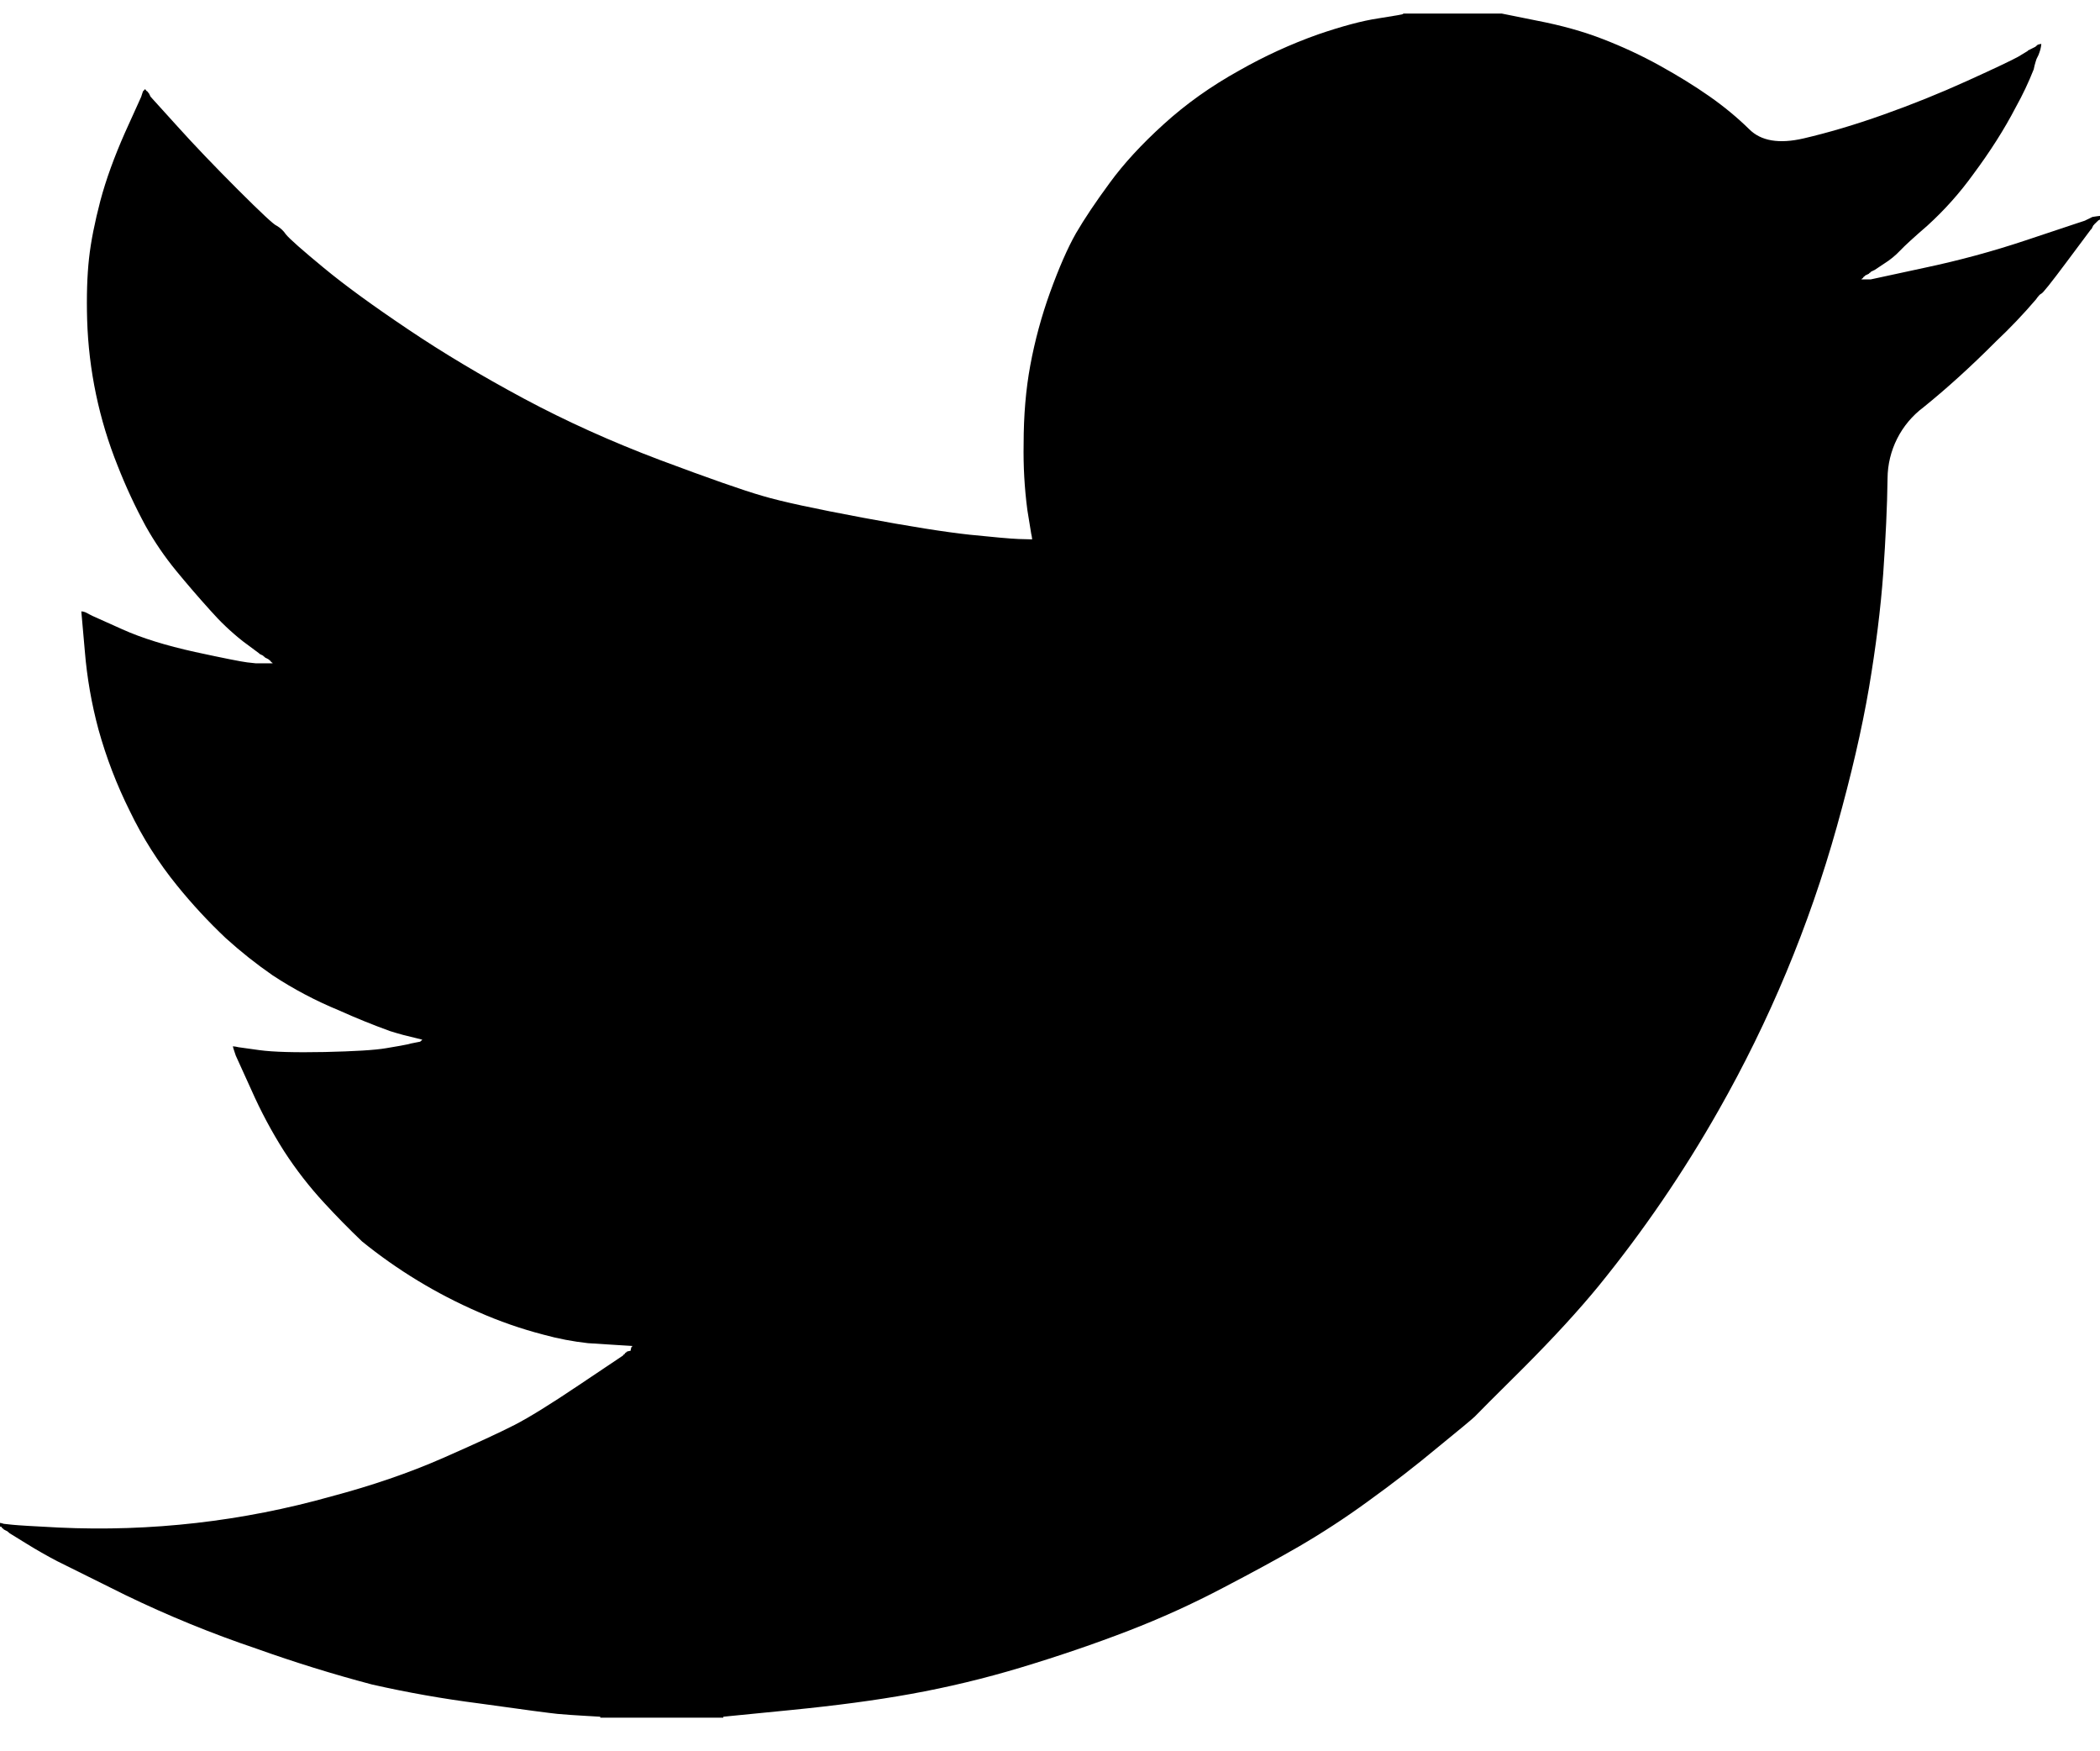
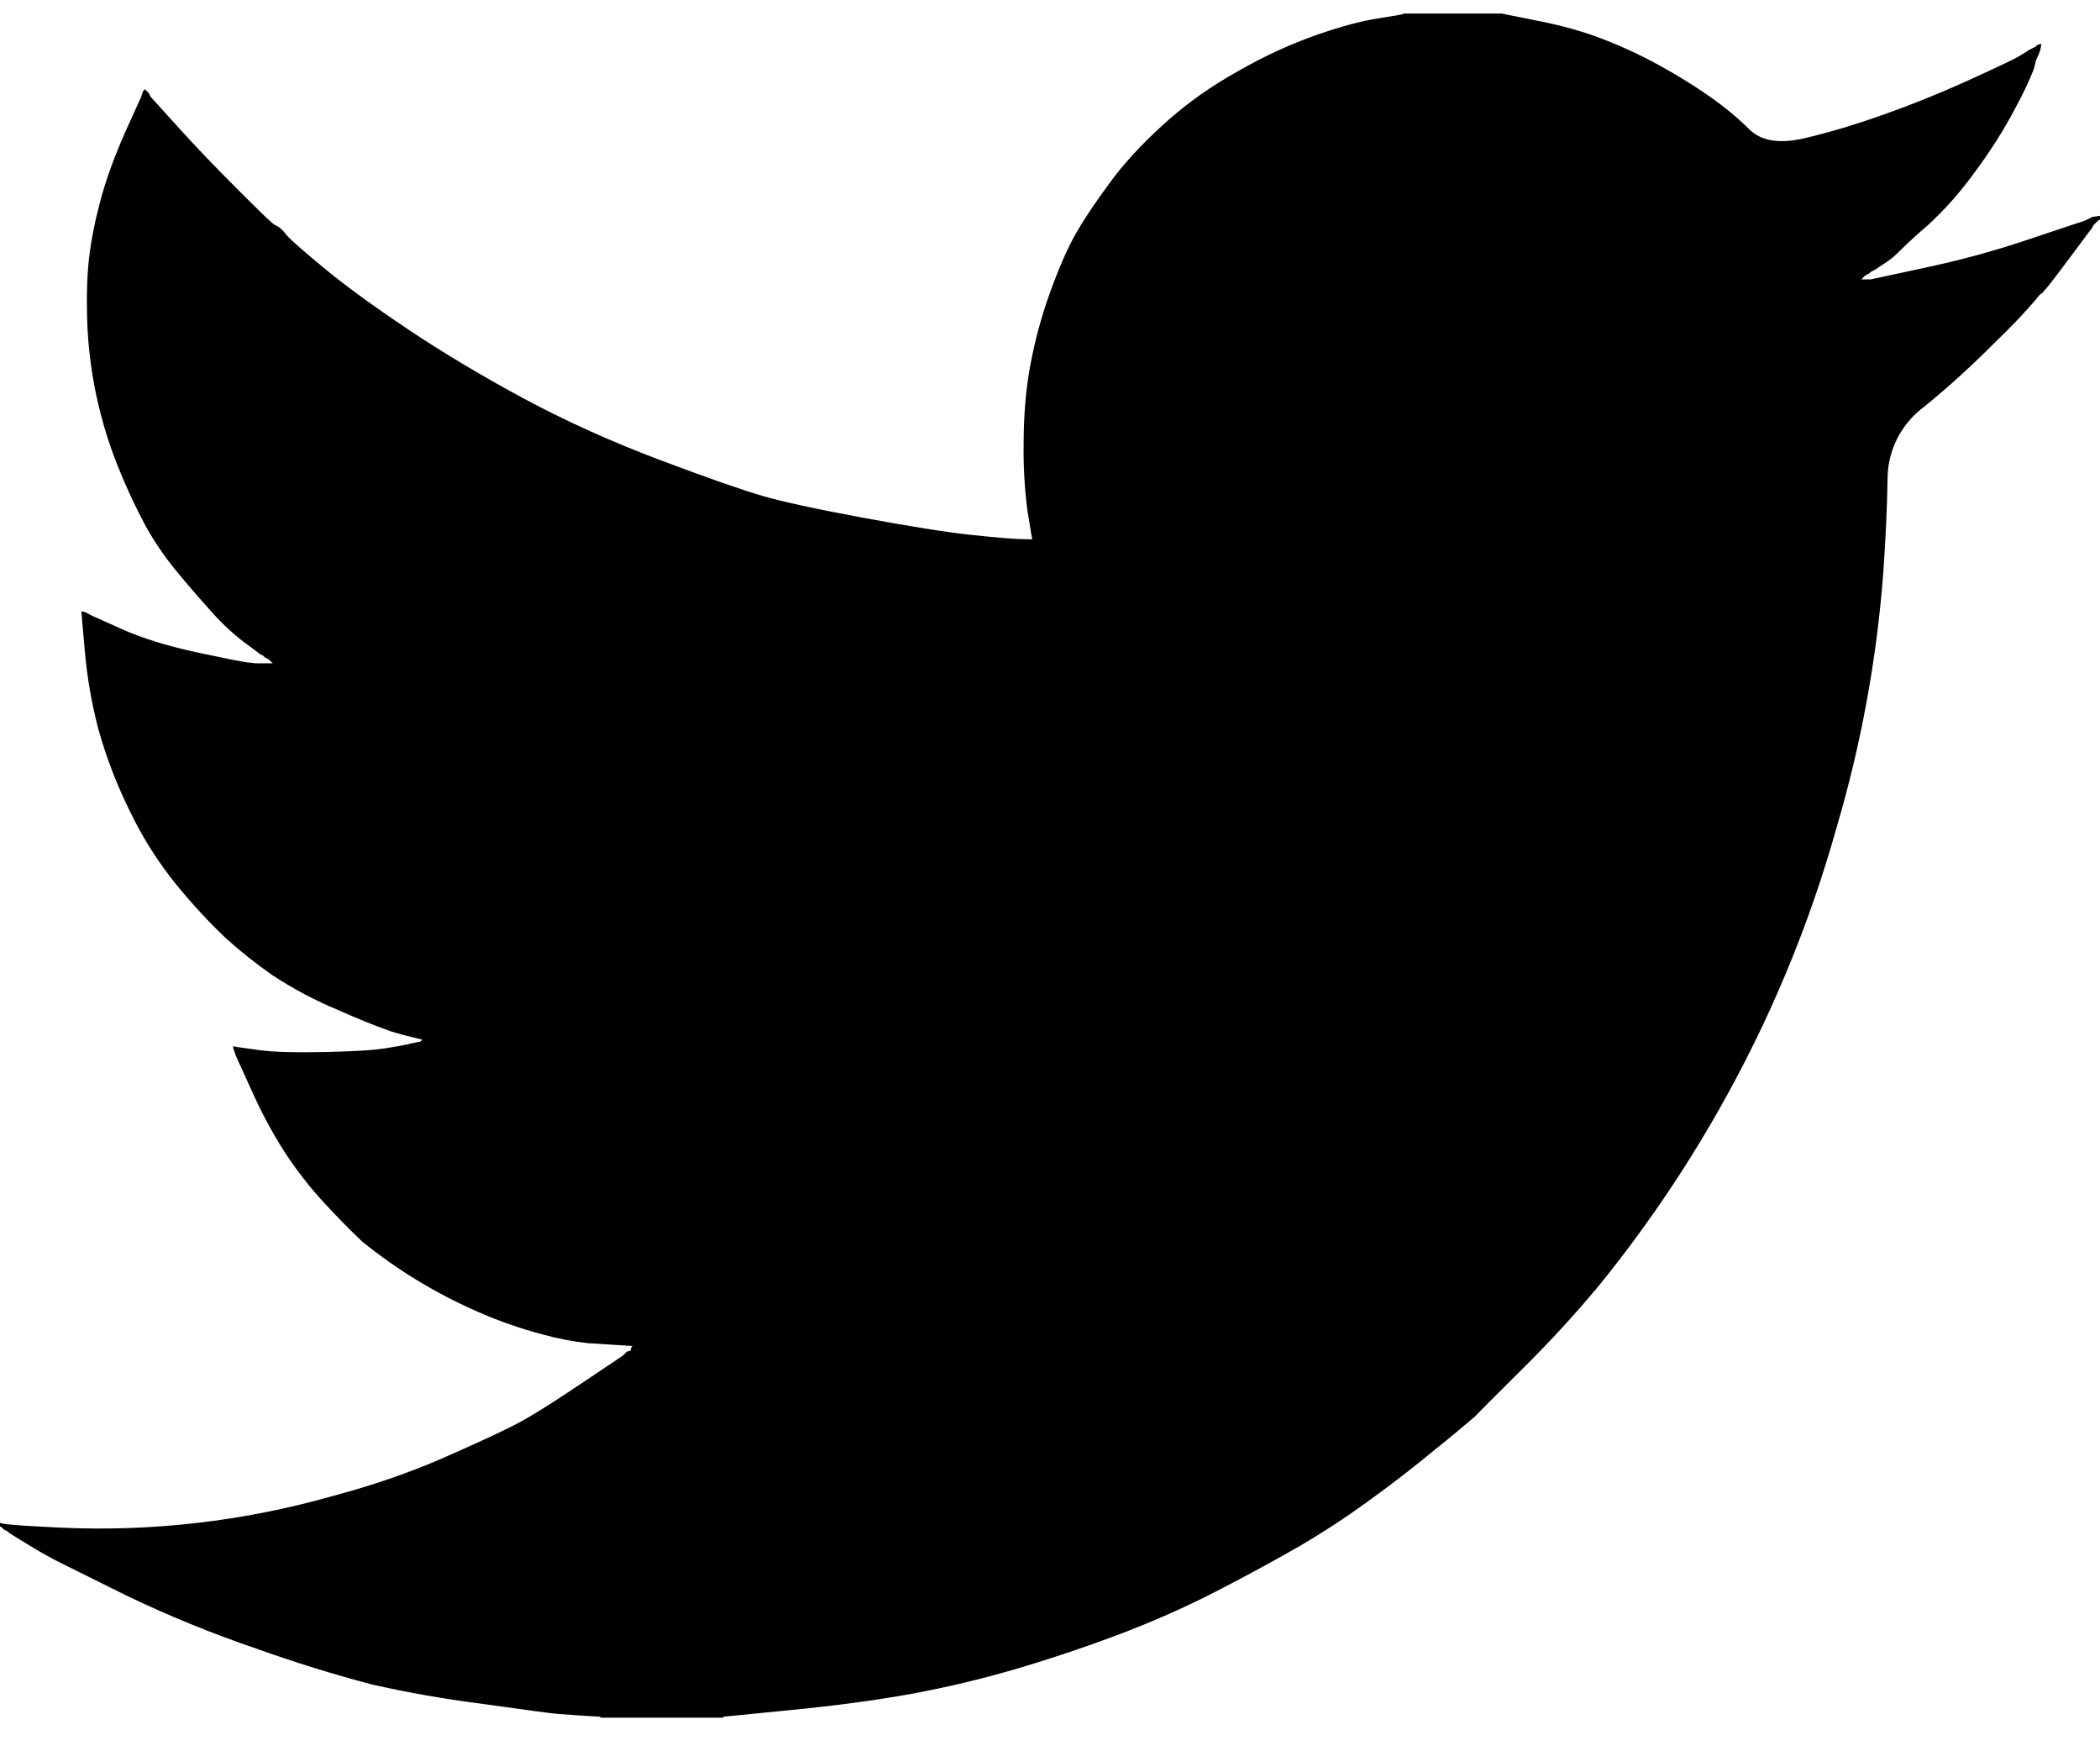
<svg xmlns="http://www.w3.org/2000/svg" width="18" height="15" fill="none">
-   <path fill="currentColor" d="M12.027.12V.116h.844l.308.062c.206.04.393.092.56.157.168.065.33.14.487.227.157.087.3.175.427.264.127.089.24.183.341.282.1.1.255.127.466.078.21-.049.438-.116.682-.203.243-.086.484-.183.722-.291.238-.108.383-.177.435-.206l.081-.049.003-.005.017-.008.016-.008.016-.008.016-.008.003-.005.005-.003.005-.003.003-.005.017-.005.016-.003-.003.024-.005.024-.008.025-.009.024-.008.016-.008.016-.008.025a.538.538 0 0 0-.016.064 2.714 2.714 0 0 1-.154.325c-.098.189-.22.38-.365.575a2.83 2.83 0 0 1-.393.44c-.117.101-.194.172-.232.212a.694.694 0 0 1-.138.113l-.081.054-.017.008-.016.008-.003.005-.005.003-.005.003-.003.005-.016.008-.017.008-.003.005-.005.003-.005.004-.003.004-.003.005-.005.004-.005.003-.003.005h.081l.454-.098c.304-.064.593-.143.869-.235l.438-.146.049-.016.024-.008.016-.008.017-.008.016-.008.016-.008.033-.005L18 1.85v.032l-.008.003-.008.005-.004.005-.004.003-.005.004-.003.004-.004.005-.005.003-.004.004-.004.005-.003.004-.005.004-.008.016-.008.016-.005.003-.206.276c-.135.181-.208.273-.22.275-.01.004-.025.02-.045.049a4.65 4.65 0 0 1-.344.361c-.21.211-.417.399-.62.563a.767.767 0 0 0-.308.61c-.003.24-.016.51-.037.813-.022.303-.063.63-.122.98-.06.352-.152.749-.276 1.192a10.806 10.806 0 0 1-1.014 2.431 10.913 10.913 0 0 1-1.03 1.507c-.169.206-.381.437-.637.694-.258.256-.399.397-.422.422-.025.024-.131.112-.319.265-.186.155-.386.31-.6.464a6.917 6.917 0 0 1-.588.384c-.178.103-.393.22-.646.352a7.688 7.688 0 0 1-.814.37c-.293.113-.601.218-.926.316a8.466 8.466 0 0 1-.941.226c-.303.055-.646.1-1.03.138l-.577.057v.008H5.145v-.008l-.138-.008a7.414 7.414 0 0 1-.227-.016c-.06-.006-.284-.035-.674-.09a9.738 9.738 0 0 1-.917-.162 12.204 12.204 0 0 1-.99-.307 9.648 9.648 0 0 1-1.125-.46l-.584-.29a4.13 4.13 0 0 1-.263-.15l-.146-.09-.003-.004-.005-.003-.005-.004-.003-.004-.016-.008-.017-.009-.003-.005-.005-.003-.005-.003-.003-.005-.003-.005-.005-.003H0v-.032l.016.003.016.005.074.008c.048.005.18.013.397.024a7.341 7.341 0 0 0 2.337-.267c.347-.092.665-.201.955-.328.289-.127.494-.222.617-.285.12-.062.306-.176.555-.344l.373-.25.003-.006.005-.003.005-.003.003-.005.003-.005.005-.003.005-.003.003-.005.017-.005.016-.003.003-.017.005-.016.005-.003.003-.005-.13-.008-.251-.016a2.445 2.445 0 0 1-.382-.073 3.665 3.665 0 0 1-.56-.195 4.31 4.31 0 0 1-.995-.604 7.114 7.114 0 0 1-.324-.33 3.277 3.277 0 0 1-.344-.443 3.973 3.973 0 0 1-.28-.524l-.134-.295-.008-.024-.008-.024L2 8.982l-.004-.016.025.003.024.005.179.025c.119.016.305.021.56.016.254-.006.43-.016.527-.033.097-.016.157-.027.179-.032l.032-.008.04-.008.041-.008.003-.005.005-.003.005-.004.003-.005-.032-.008-.032-.008-.033-.008-.032-.008-.033-.008a2.984 2.984 0 0 1-.113-.033 6.233 6.233 0 0 1-.439-.178 3.352 3.352 0 0 1-.568-.3 3.922 3.922 0 0 1-.402-.319 4.59 4.59 0 0 1-.417-.45 3.242 3.242 0 0 1-.406-.64 3.89 3.89 0 0 1-.268-.698 3.758 3.758 0 0 1-.117-.672l-.03-.34.017.002.016.005.017.008.016.009.016.008.016.008.252.113c.168.076.376.14.625.195.249.054.397.083.446.089l.073.008h.146l-.003-.005-.005-.003-.005-.003-.003-.005-.003-.005-.005-.003-.005-.004-.003-.004-.016-.009-.017-.008-.003-.005-.005-.003-.005-.003-.003-.005-.016-.008-.016-.008-.004-.005-.14-.104a2.128 2.128 0 0 1-.278-.264 9.543 9.543 0 0 1-.293-.34 2.628 2.628 0 0 1-.26-.381 4.614 4.614 0 0 1-.24-.516 3.655 3.655 0 0 1-.262-1.25c-.006-.206 0-.382.016-.528.016-.146.049-.31.097-.494.049-.184.12-.378.211-.584L1.21.83l.008-.025.008-.024.005-.003.004-.005.003-.005.005-.003.005.003.003.005.003.005.005.003.005.003.003.005.003.005.005.003.008.016.008.017.005.003.003.005.22.243c.146.162.319.343.519.543s.311.303.333.31a.238.238 0 0 1 .08.075c.033.04.142.136.325.287.184.152.425.327.723.527.297.2.627.397.99.592.362.194.752.37 1.168.527.417.156.71.259.877.307.168.05.454.111.86.187.406.076.712.124.917.146.206.021.346.034.422.037l.114.003-.003-.024-.005-.024-.033-.203a3.803 3.803 0 0 1-.032-.567c0-.243.019-.468.057-.673A3.98 3.98 0 0 1 9 2.507c.076-.21.15-.38.222-.507.074-.127.17-.27.29-.433.118-.162.272-.33.462-.502.19-.173.406-.327.65-.462a4.22 4.22 0 0 1 .673-.308c.205-.07.378-.117.52-.138.14-.022.21-.034.21-.037Z" />
+   <path fill="currentColor" d="M12.027.12V.116h.844l.308.062q.31.06.56.157.252.097.487.227.236.13.427.264.19.133.341.282.15.15.466.078.316-.073.682-.203.365-.129.722-.291t.435-.206l.081-.049.003-.005.017-.008.016-.008.016-.008.016-.008.003-.005.005-.003.005-.003.003-.005.017-.005.016-.003-.003.024-.005.024-.008.025-.009.024-.008.016-.008.016-.008.025a1 1 0 0 0-.016.064 3 3 0 0 1-.154.325q-.147.283-.365.575a3 3 0 0 1-.393.44 4 4 0 0 0-.232.212.7.7 0 0 1-.138.113l-.081.054-.017.008-.016.008-.003.005-.005.003-.005.003-.003.005-.016.008-.017.008-.003.005-.005.003-.005.004-.003.004-.003.005-.005.004-.005.003-.003.005h.081l.454-.098q.455-.096.869-.235l.438-.146.049-.016.024-.008.016-.008.017-.008.016-.008.016-.008.033-.005L18 1.85v.032l-.008.003-.008.005-.004.005-.004.003-.005.004-.003.004-.004.005-.005.003-.004.004-.004.005-.003.004-.005.004-.008.016-.008.016-.005.003-.206.276q-.202.272-.22.275-.015.006-.045.049a5 5 0 0 1-.344.361q-.315.317-.62.563a.77.77 0 0 0-.308.61q-.005.36-.037.813a10.5 10.5 0 0 1-.398 2.172 10.8 10.8 0 0 1-1.014 2.431 11 11 0 0 1-1.03 1.507 10 10 0 0 1-.637.694q-.387.384-.422.422a10 10 0 0 1-.319.265 11 11 0 0 1-.6.464 7 7 0 0 1-.588.384 17 17 0 0 1-.646.352 8 8 0 0 1-.814.37q-.439.17-.926.316a9 9 0 0 1-.941.226q-.454.082-1.03.138l-.577.057v.008H5.145v-.008l-.138-.008-.227-.016q-.09-.008-.674-.09a10 10 0 0 1-.917-.162 12 12 0 0 1-.99-.307 10 10 0 0 1-1.125-.46l-.584-.29a4 4 0 0 1-.263-.15l-.146-.09-.003-.004-.005-.003-.005-.004-.003-.004-.016-.008-.017-.009-.003-.005-.005-.003-.005-.003-.003-.005-.003-.005-.005-.003H0v-.032l.016.003.016.005.074.008q.072.008.397.024a7.3 7.3 0 0 0 2.337-.267q.52-.138.955-.328.433-.19.617-.285.18-.092.555-.344l.373-.25.003-.006.005-.003.005-.003.003-.005.003-.005.005-.003.005-.003.003-.005.017-.005.016-.003.003-.017.005-.016.005-.003.003-.005-.13-.008-.251-.016a2.4 2.4 0 0 1-.382-.073 3.7 3.7 0 0 1-.56-.195 4.3 4.3 0 0 1-.995-.604 7 7 0 0 1-.324-.33 3.3 3.3 0 0 1-.344-.443 4 4 0 0 1-.28-.524l-.134-.295-.008-.024-.008-.024L2 8.982l-.004-.016.025.003.024.005.179.025q.178.024.56.016.381-.008.527-.033.146-.024.179-.032l.032-.008.04-.008.041-.008.003-.005.005-.003.005-.004.003-.005-.032-.008-.032-.008-.033-.008-.032-.008-.033-.008-.113-.033a6 6 0 0 1-.439-.178 3.4 3.4 0 0 1-.568-.3 4 4 0 0 1-.402-.319 5 5 0 0 1-.417-.45 3.2 3.2 0 0 1-.406-.64 4 4 0 0 1-.268-.698 4 4 0 0 1-.117-.672l-.03-.34.017.002.016.005.017.008.016.009.016.008.016.008.252.113q.252.113.625.195.373.08.446.089l.073.008h.146l-.003-.005-.005-.003-.005-.003-.003-.005-.003-.005-.005-.003-.005-.004-.003-.004-.016-.009-.017-.008-.003-.005-.005-.003-.005-.003-.003-.005-.016-.008-.016-.008-.004-.005-.14-.104a2 2 0 0 1-.278-.264 10 10 0 0 1-.293-.34 2.6 2.6 0 0 1-.26-.381 5 5 0 0 1-.24-.516 3.7 3.7 0 0 1-.262-1.25q-.009-.309.016-.528.024-.218.097-.494.074-.275.211-.584L1.21.83l.008-.025.008-.024.005-.003.004-.005.003-.005.005-.003.005.003.003.005.003.005.005.003.005.003.003.005.003.005.005.003.008.016.008.017.005.003.003.005.22.243q.219.243.519.543c.3.3.311.303.333.31a.24.24 0 0 1 .08.075q.05.06.325.287.276.228.723.527t.99.592q.543.291 1.168.527.626.235.877.307.252.074.86.187.61.113.917.146t.422.037l.114.003-.003-.024-.005-.024-.033-.203a4 4 0 0 1-.032-.567q0-.365.057-.673A4 4 0 0 1 9 2.507q.114-.316.222-.507.11-.19.29-.433.177-.244.462-.502.284-.26.65-.462a4 4 0 0 1 .673-.308q.307-.106.52-.138.21-.033.21-.037" />
</svg>
